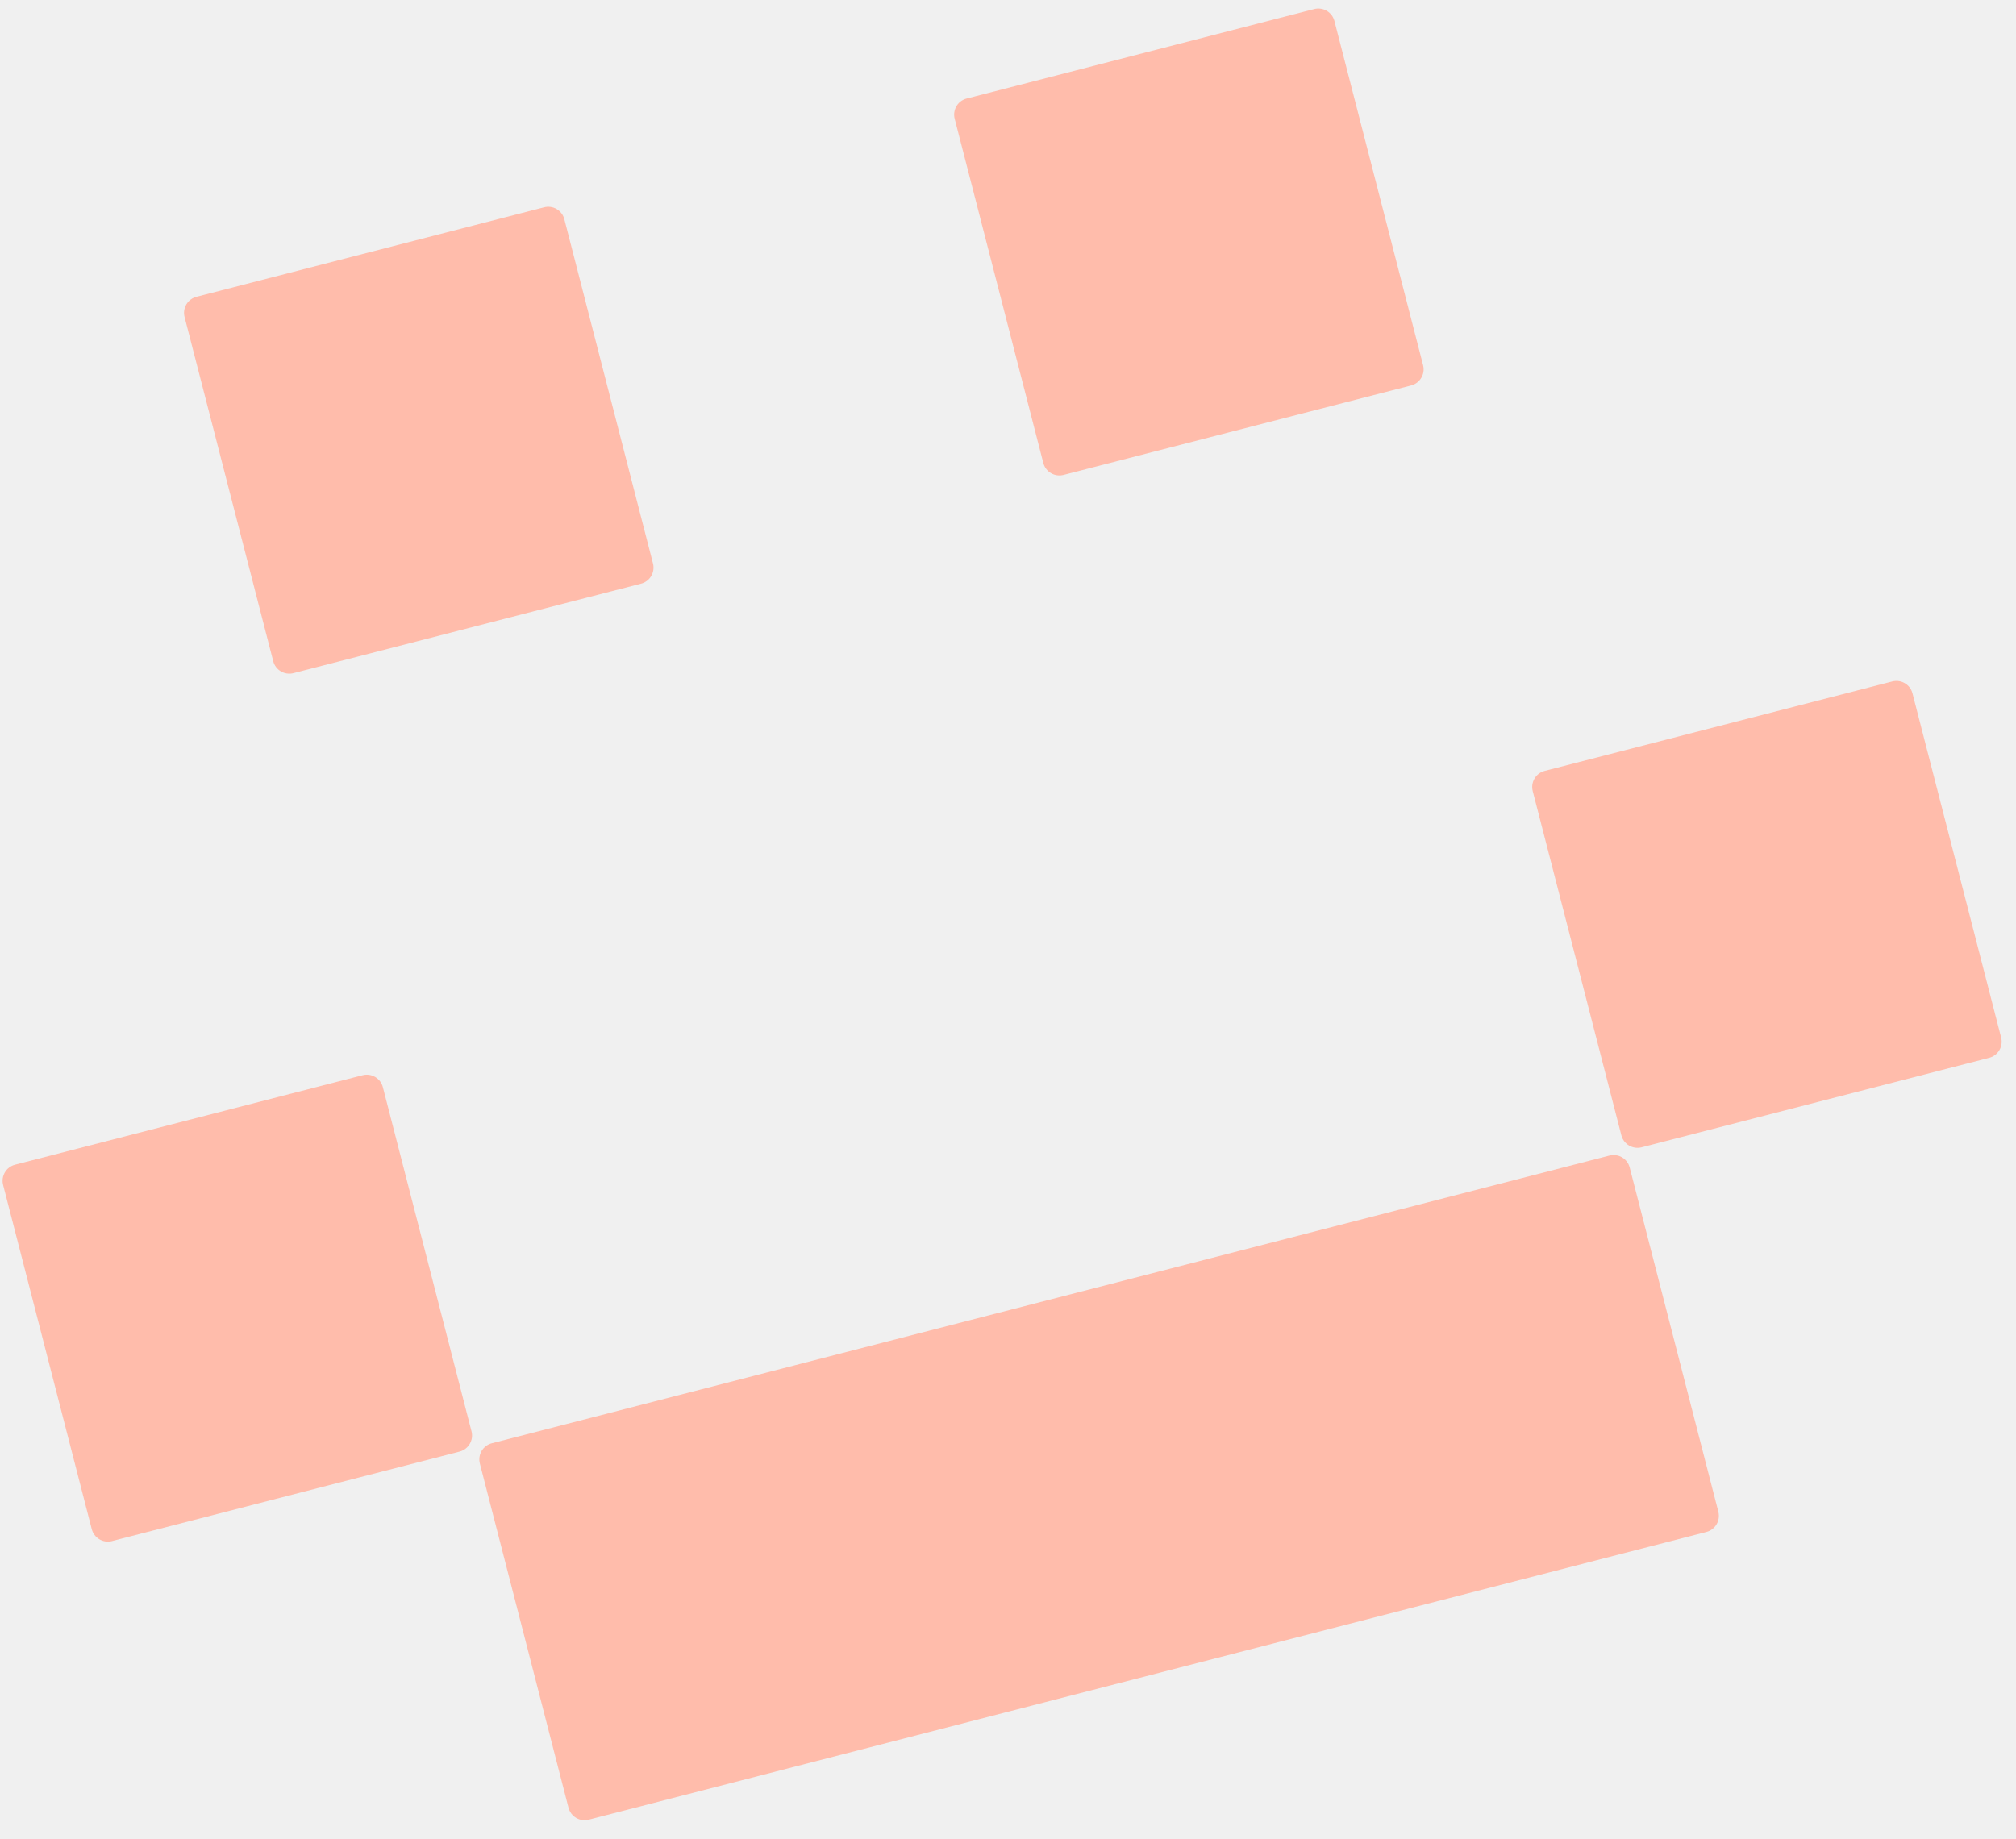
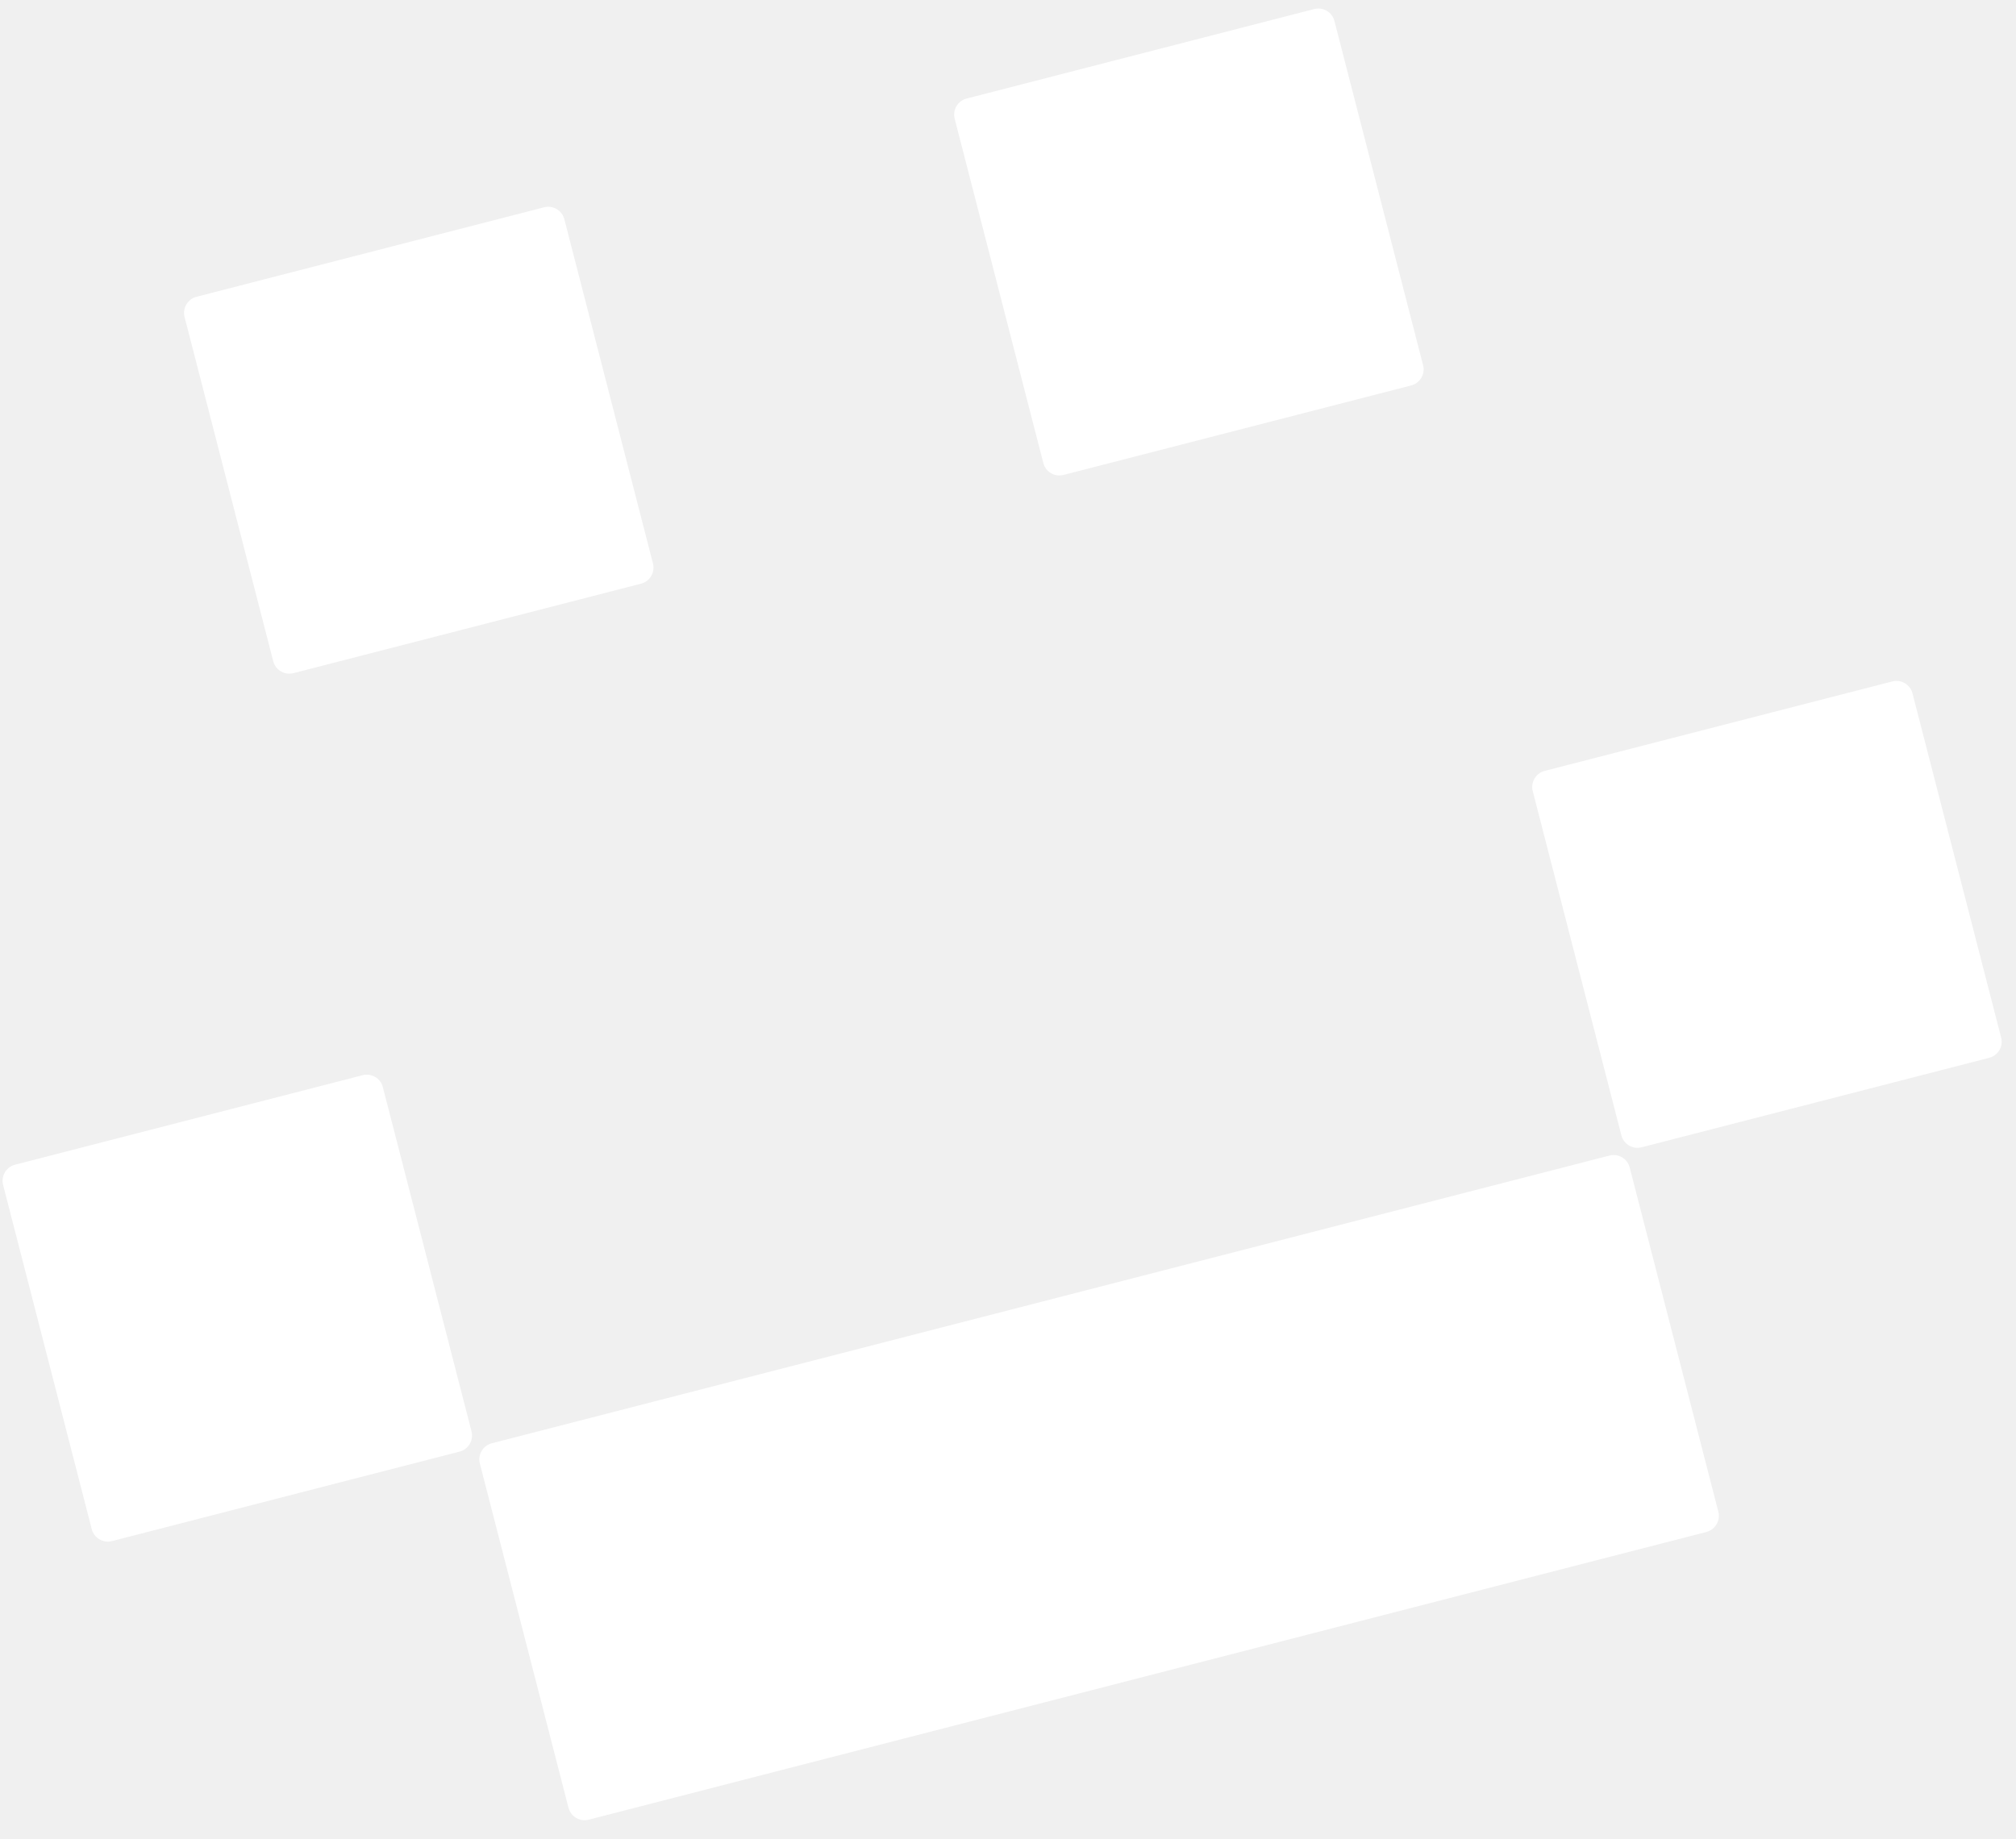
<svg xmlns="http://www.w3.org/2000/svg" width="91" height="83" viewBox="0 0 91 83" fill="none">
-   <path d="M0.14 53.498C0.037 53.097 0.278 52.688 0.68 52.584L16.369 48.544C16.77 48.441 17.179 48.683 17.282 49.084L21.284 64.624C21.387 65.026 21.145 65.435 20.744 65.538L5.055 69.578C4.654 69.681 4.245 69.439 4.141 69.038L0.14 53.498Z" fill="#FFBCAB" />
-   <path d="M69.186 35.719C69.083 35.318 69.324 34.909 69.725 34.805L85.415 30.766C85.816 30.662 86.225 30.904 86.328 31.305L90.33 46.846C90.433 47.247 90.191 47.656 89.79 47.759L74.101 51.799C73.7 51.902 73.291 51.661 73.187 51.259L69.186 35.719Z" fill="#FFBCAB" />
-   <path d="M21.66 66.076C21.557 65.675 21.798 65.266 22.2 65.162L72.649 52.172C73.051 52.069 73.46 52.311 73.563 52.712L77.564 68.252C77.668 68.653 77.426 69.062 77.025 69.166L26.575 82.156C26.174 82.259 25.765 82.018 25.661 81.616L21.66 66.076Z" fill="#FFBCAB" />
-   <path d="M8.331 14.312C8.228 13.911 8.47 13.502 8.871 13.399L24.56 9.359C24.961 9.256 25.37 9.497 25.474 9.898L29.475 25.439C29.578 25.84 29.337 26.249 28.935 26.352L13.246 30.392C12.845 30.495 12.436 30.254 12.333 29.852L8.331 14.312Z" fill="#FFBCAB" />
-   <path d="M43.093 5.362C42.99 4.961 43.231 4.552 43.633 4.449L59.322 0.409C59.723 0.306 60.132 0.547 60.235 0.949L64.237 16.489C64.34 16.89 64.098 17.299 63.697 17.403L48.008 21.442C47.607 21.546 47.198 21.304 47.094 20.903L43.093 5.362Z" fill="#FFBCAB" />
+   <path d="M0.14 53.498C0.037 53.097 0.278 52.688 0.68 52.584L16.369 48.544C16.77 48.441 17.179 48.683 17.282 49.084L21.284 64.624C21.387 65.026 21.145 65.435 20.744 65.538L5.055 69.578C4.654 69.681 4.245 69.439 4.141 69.038L0.14 53.498Z" fill="#FFF" />
+   <path d="M69.186 35.719C69.083 35.318 69.324 34.909 69.725 34.805L85.415 30.766C85.816 30.662 86.225 30.904 86.328 31.305L90.33 46.846C90.433 47.247 90.191 47.656 89.79 47.759L74.101 51.799C73.7 51.902 73.291 51.661 73.187 51.259L69.186 35.719Z" fill="#FFF" />
+   <path d="M21.66 66.076C21.557 65.675 21.798 65.266 22.2 65.162L72.649 52.172C73.051 52.069 73.46 52.311 73.563 52.712L77.564 68.252C77.668 68.653 77.426 69.062 77.025 69.166L26.575 82.156C26.174 82.259 25.765 82.018 25.661 81.616L21.66 66.076Z" fill="#FFF" />
+   <path d="M8.331 14.312C8.228 13.911 8.47 13.502 8.871 13.399L24.56 9.359C24.961 9.256 25.37 9.497 25.474 9.898L29.475 25.439C29.578 25.84 29.337 26.249 28.935 26.352L13.246 30.392C12.845 30.495 12.436 30.254 12.333 29.852L8.331 14.312Z" fill="#FFF" />
+   <path d="M43.093 5.362C42.99 4.961 43.231 4.552 43.633 4.449L59.322 0.409C59.723 0.306 60.132 0.547 60.235 0.949L64.237 16.489C64.34 16.89 64.098 17.299 63.697 17.403L48.008 21.442C47.607 21.546 47.198 21.304 47.094 20.903L43.093 5.362Z" fill="#FFF" />
</svg>
